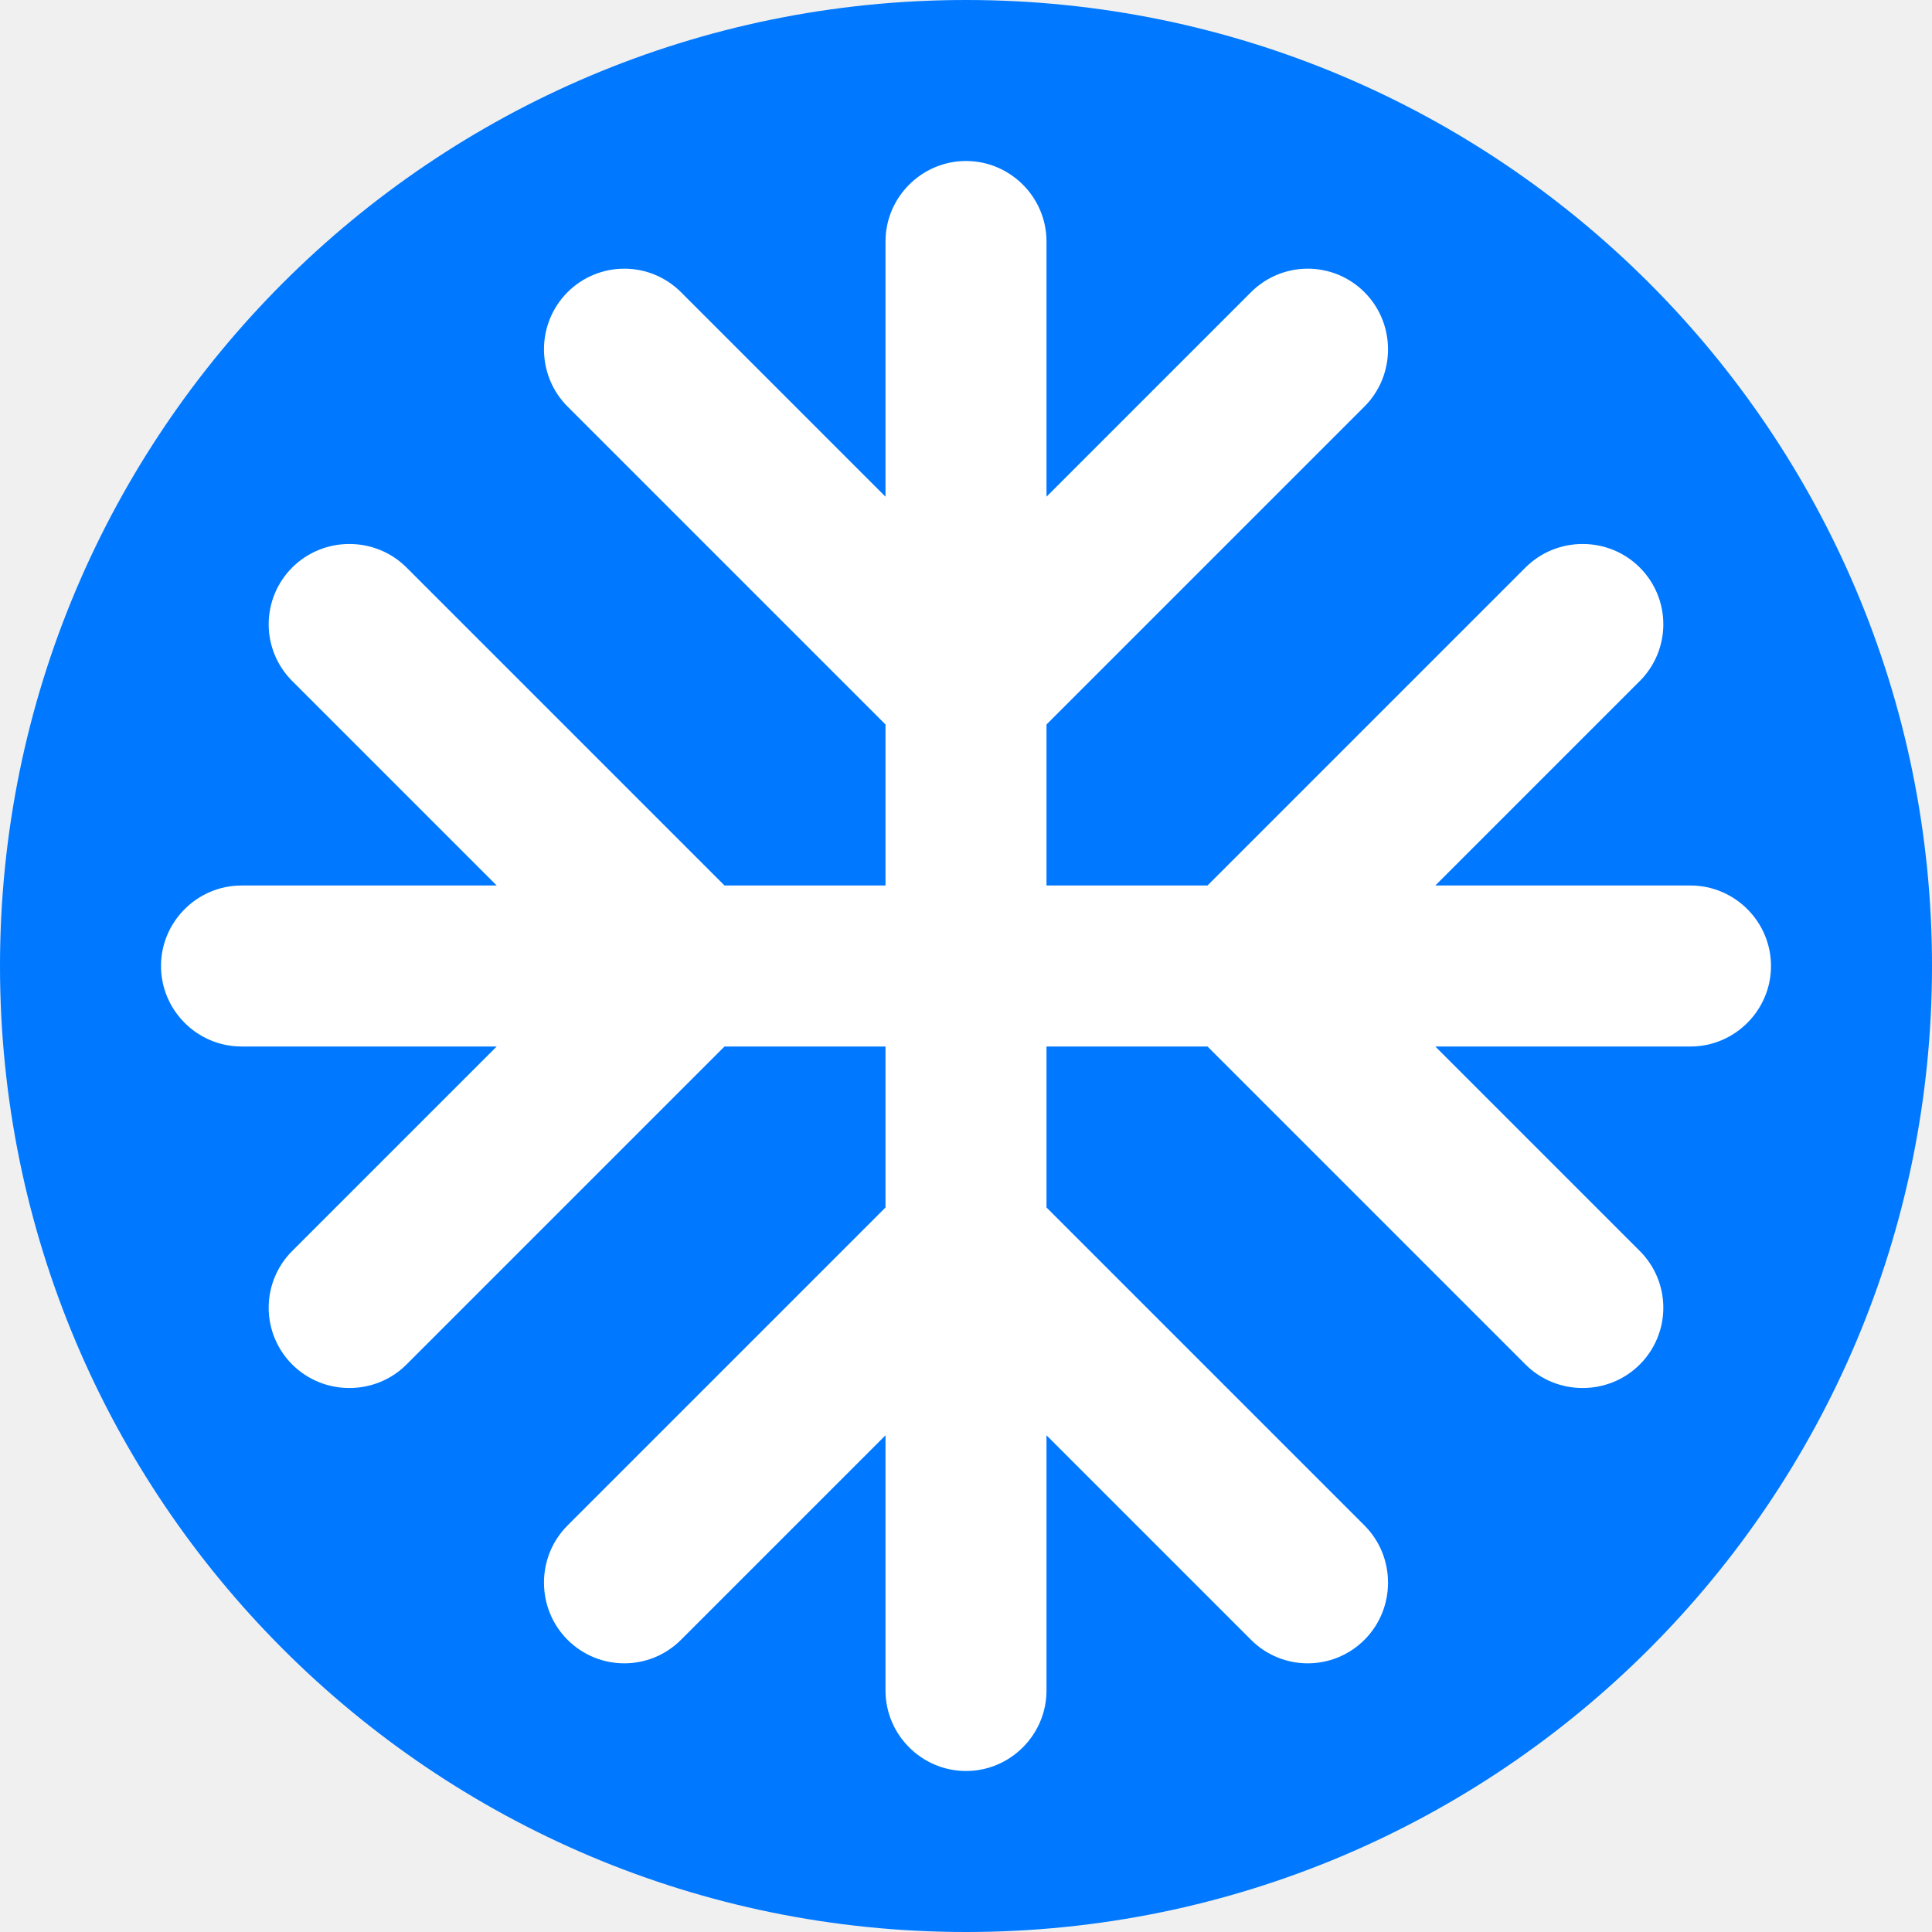
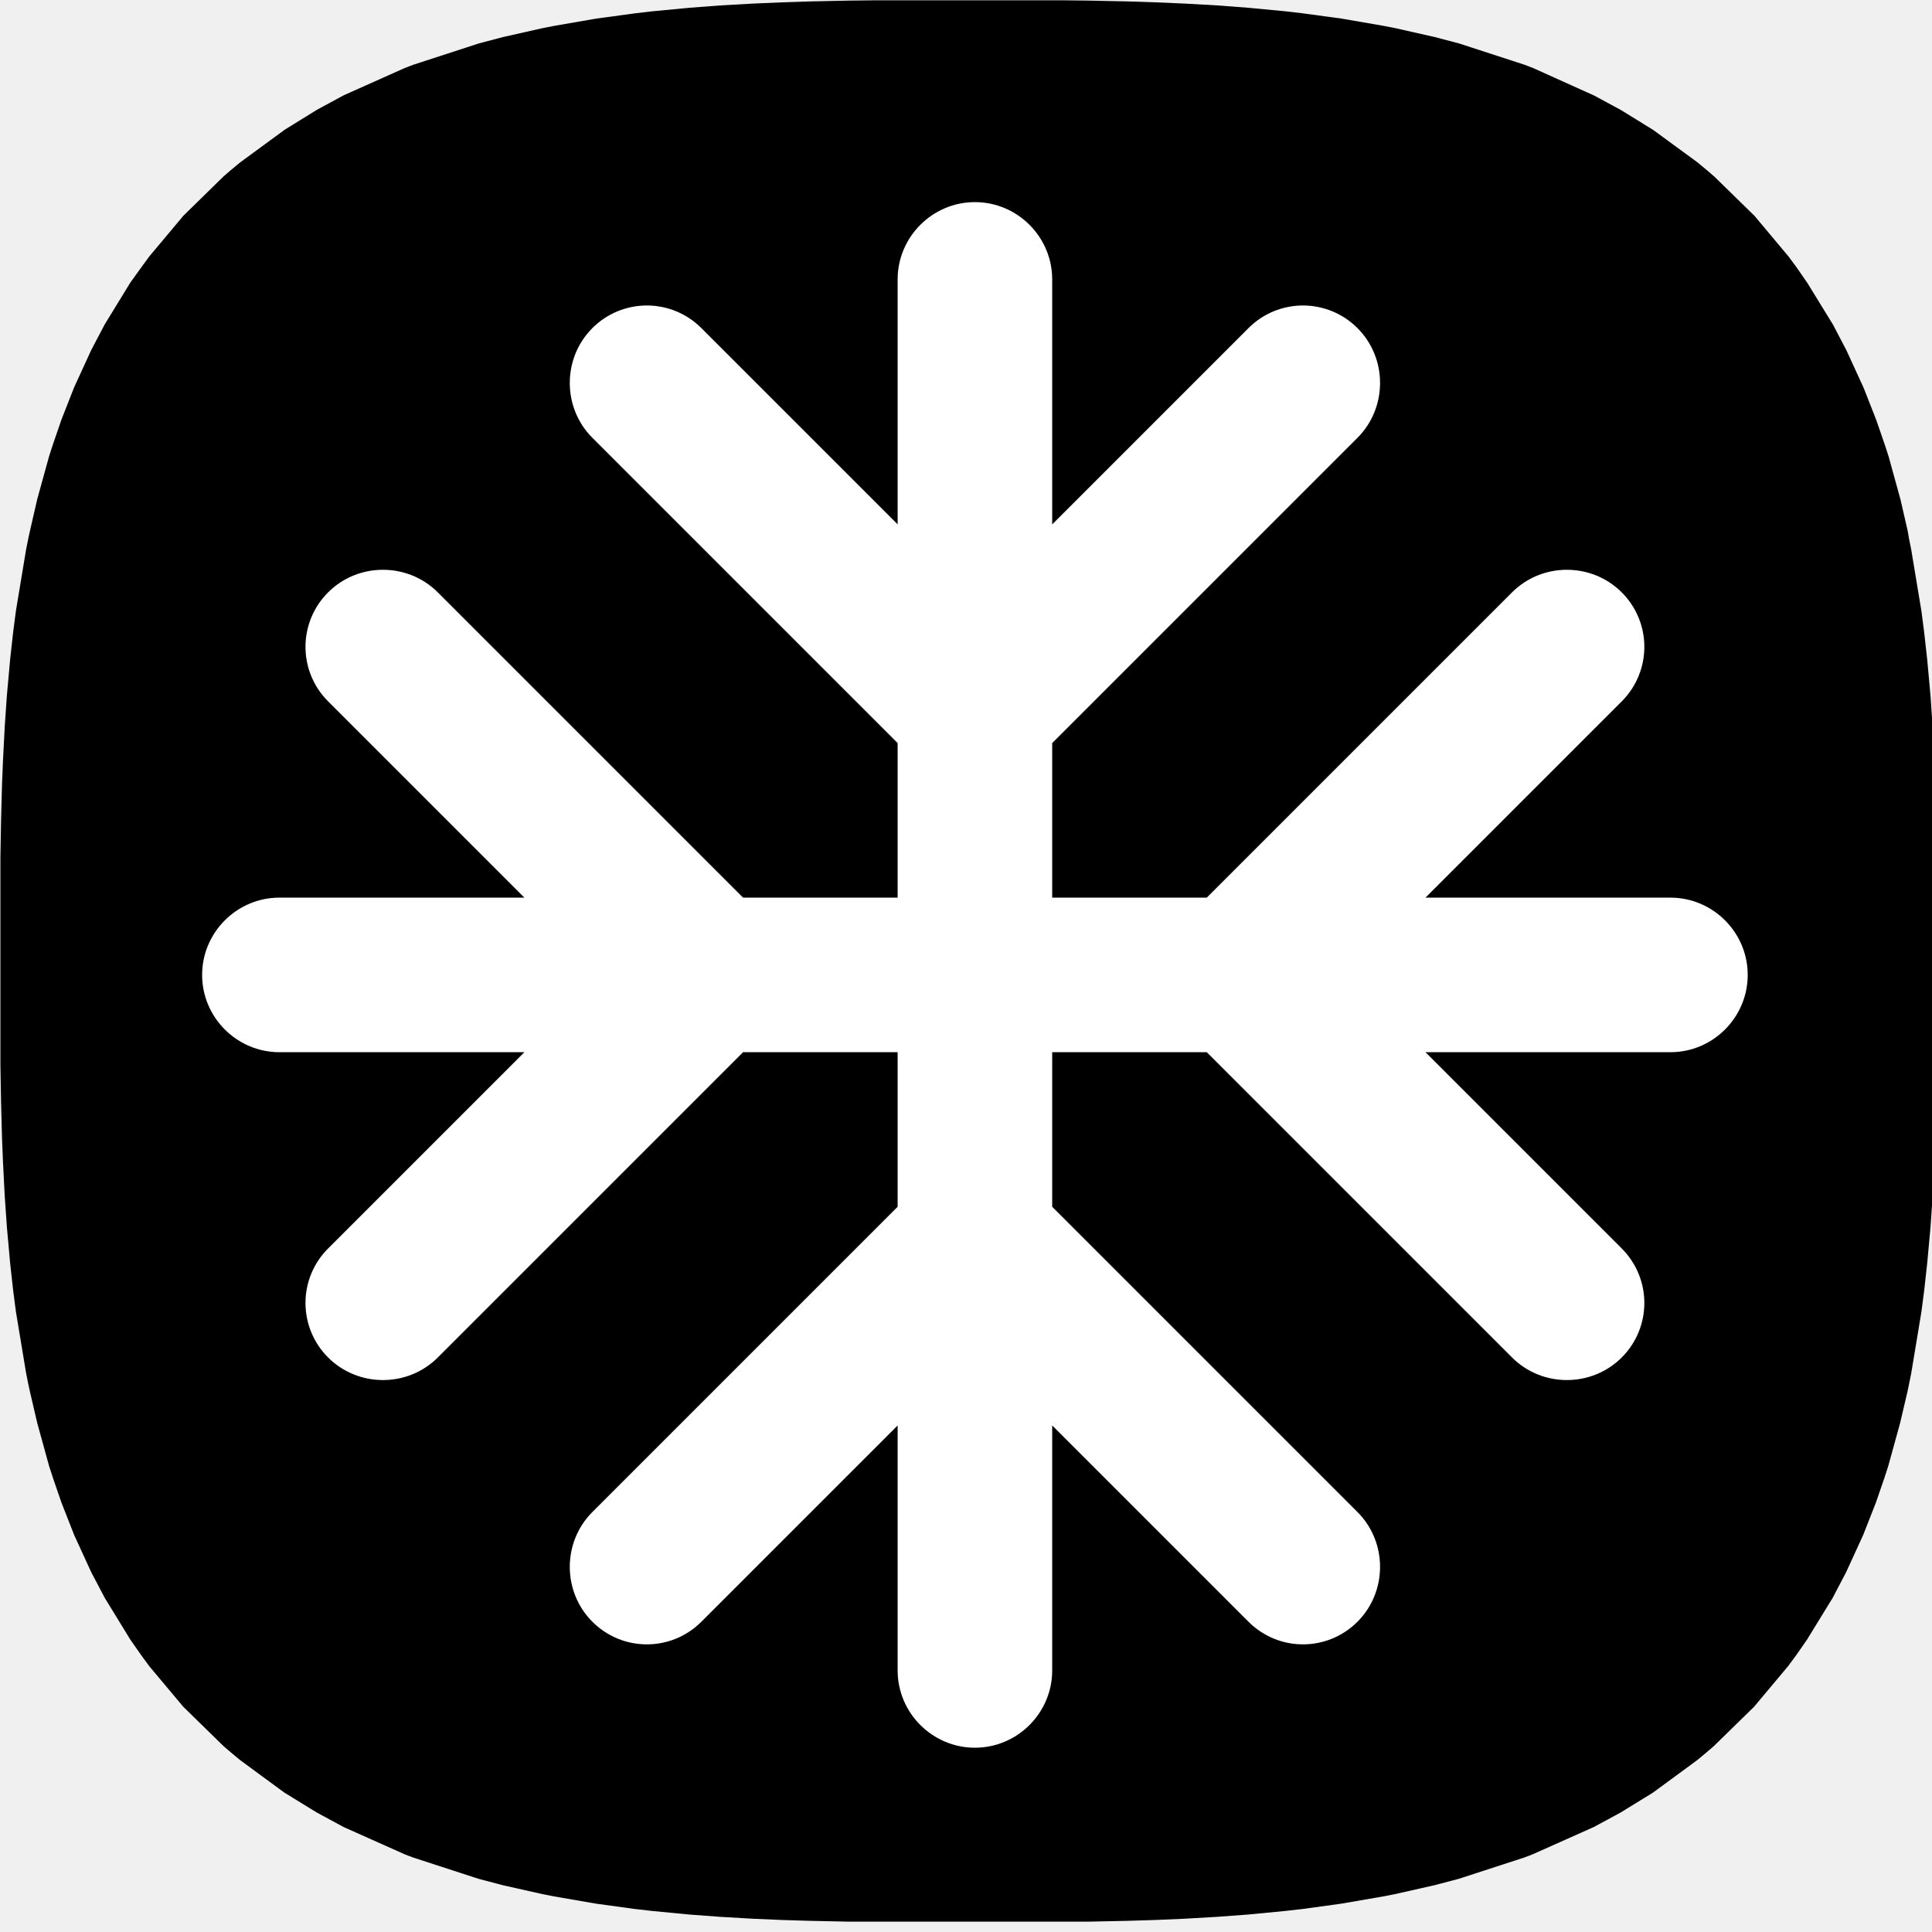
- <svg xmlns="http://www.w3.org/2000/svg" viewBox="0 0 24 24">
-   <circle cx="12" cy="12" r="12" fill="#0078ff" />
-   <path d="M21 11h-3.17l2.54-2.54a.996.996 0 0 0 0-1.41c-.39-.39-1.03-.39-1.42 0L15 11h-2V9l3.95-3.95c.39-.39.39-1.03 0-1.42a.996.996 0 0 0-1.41 0L13 6.17V3c0-.55-.45-1-1-1s-1 .45-1 1v3.17L8.46 3.63a.996.996 0 0 0-1.41 0c-.39.39-.39 1.03 0 1.42L11 9v2H9L5.05 7.05c-.39-.39-1.03-.39-1.42 0a.996.996 0 0 0 0 1.41L6.17 11H3c-.55 0-1 .45-1 1s.45 1 1 1h3.17l-2.54 2.54a.996.996 0 0 0 0 1.41c.39.39 1.03.39 1.42 0L9 13h2v2l-3.95 3.95c-.39.39-.39 1.03 0 1.42c.39.39 1.02.39 1.41 0L11 17.83V21c0 .55.45 1 1 1s1-.45 1-1v-3.17l2.54 2.54c.39.39 1.02.39 1.41 0c.39-.39.39-1.03 0-1.42L13 15v-2h2l3.95 3.95c.39.39 1.03.39 1.42 0a.996.996 0 0 0 0-1.41L17.83 13H21c.55 0 1-.45 1-1s-.45-1-1-1z" fill="#fff">
+ <svg xmlns="http://www.w3.org/2000/svg" viewBox="0 0 325 325">
+   <path d="M1116.79,462.73l-2-7.25-.65-2-1.43-4.14-2.12-5.4-2.88-6.28-2.27-4.34-4.3-7-1.82-2.63-1.36-1.84-5.72-6.83-6.77-6.62-1.27-1.09-1.54-1.28-7.45-5.46-5.41-3.34-4.53-2.45L1055,390.15l-.65-.25-.25-.1-.56-.21-11-3.58-4.11-1.08-6.65-1.5-2-.39-7-1.21-6.54-.89-2.91-.34-6.22-.59-5.24-.4-5.51-.31-4.92-.21-4.57-.15-6.67-.14-4.43-.05-4.35,0-7,0h-8.67l-7,0-4.35,0-4.44.05-6.67.14-4.57.15-4.92.21-5.51.31-5.24.4-6.21.59-2.91.34-6.55.89-7,1.21-2,.39-6.66,1.5-4.1,1.08-11,3.58-.55.21-.25.1-.66.25-10.23,4.57-4.53,2.45L845,400.51,837.51,406,836,407.25l-1.27,1.09L827.93,415l-5.72,6.83-1.35,1.84L819,426.26l-4.29,7-2.28,4.34-2.88,6.28-2.12,5.4L806,453.44l-.65,2-2,7.25L802.13,468l-.27,1.24-.38,1.9-1.71,10.3-.47,3.62-.51,4.62-.54,6-.36,5.17-.3,5.83-.16,4-.16,6-.11,6.26,0,3.27,0,6.29v15.82l0,6.29,0,3.28.11,6.25.16,6,.16,4,.3,5.83.36,5.16.54,6,.51,4.62.47,3.62,1.71,10.31.38,1.89.27,1.25,1.23,5.28,2,7.25.65,2,1.43,4.15,2.12,5.4,2.88,6.28,2.28,4.33,4.29,7,1.83,2.62,1.35,1.84,5.72,6.83,6.77,6.62,1.27,1.09,1.54,1.28,7.45,5.47,5.42,3.33,4.53,2.45,10.23,4.57.66.26.25.09.55.21,11,3.58,4.1,1.08,6.66,1.5,2,.39,7,1.21,6.55.9,2.91.33,6.21.6,5.24.39,5.51.32,4.92.21,4.57.14,6.67.14,4.44,0,4.35,0,7,0h8.67l7,0,4.35,0,4.43,0,6.67-.14,4.57-.14,4.92-.21,5.51-.32,5.24-.39,6.22-.6,2.91-.33,6.54-.9,7-1.21,2-.39,6.65-1.5,4.11-1.08,11-3.58.56-.21.25-.09.65-.26,10.24-4.57,4.53-2.45,5.41-3.33,7.45-5.47,1.54-1.28,1.27-1.09,6.77-6.62,5.72-6.83,1.36-1.84,1.82-2.62,4.3-7,2.27-4.33,2.88-6.28,2.12-5.4,1.43-4.15.65-2,2-7.25,1.24-5.28.26-1.25.38-1.89,1.71-10.31.47-3.62.51-4.62.55-6,.35-5.16.31-5.83.15-4,.17-6,.1-6.25,0-3.28,0-6.29V532.55l0-6.29,0-3.27-.1-6.26-.17-6-.15-4-.31-5.83-.35-5.17-.55-6-.51-4.62-.47-3.62-1.71-10.3-.38-1.9L1118,468Z" transform="translate(-797.09 -378.7)" />
+   <path d="M21 11h-3.17l2.54-2.54a.996.996 0 0 0 0-1.41c-.39-.39-1.03-.39-1.42 0L15 11h-2V9l3.95-3.95c.39-.39.39-1.03 0-1.42a.996.996 0 0 0-1.41 0L13 6.17V3c0-.55-.45-1-1-1s-1 .45-1 1v3.17L8.46 3.63a.996.996 0 0 0-1.41 0c-.39.39-.39 1.03 0 1.42L11 9v2H9L5.05 7.05c-.39-.39-1.03-.39-1.42 0a.996.996 0 0 0 0 1.41L6.17 11H3c-.55 0-1 .45-1 1s.45 1 1 1h3.17l-2.54 2.54a.996.996 0 0 0 0 1.41c.39.39 1.03.39 1.42 0L9 13h2v2l-3.95 3.95c-.39.39-.39 1.03 0 1.42c.39.39 1.02.39 1.41 0L11 17.83V21c0 .55.45 1 1 1s1-.45 1-1v-3.17l2.54 2.54c.39.39 1.02.39 1.41 0c.39-.39.39-1.03 0-1.42L13 15v-2h2l3.95 3.95c.39.39 1.03.39 1.42 0a.996.996 0 0 0 0-1.41L17.83 13H21c.55 0 1-.45 1-1s-.45-1-1-1z" fill="#fff" transform="translate(8 8) scale(13)">
    </path>
</svg>
